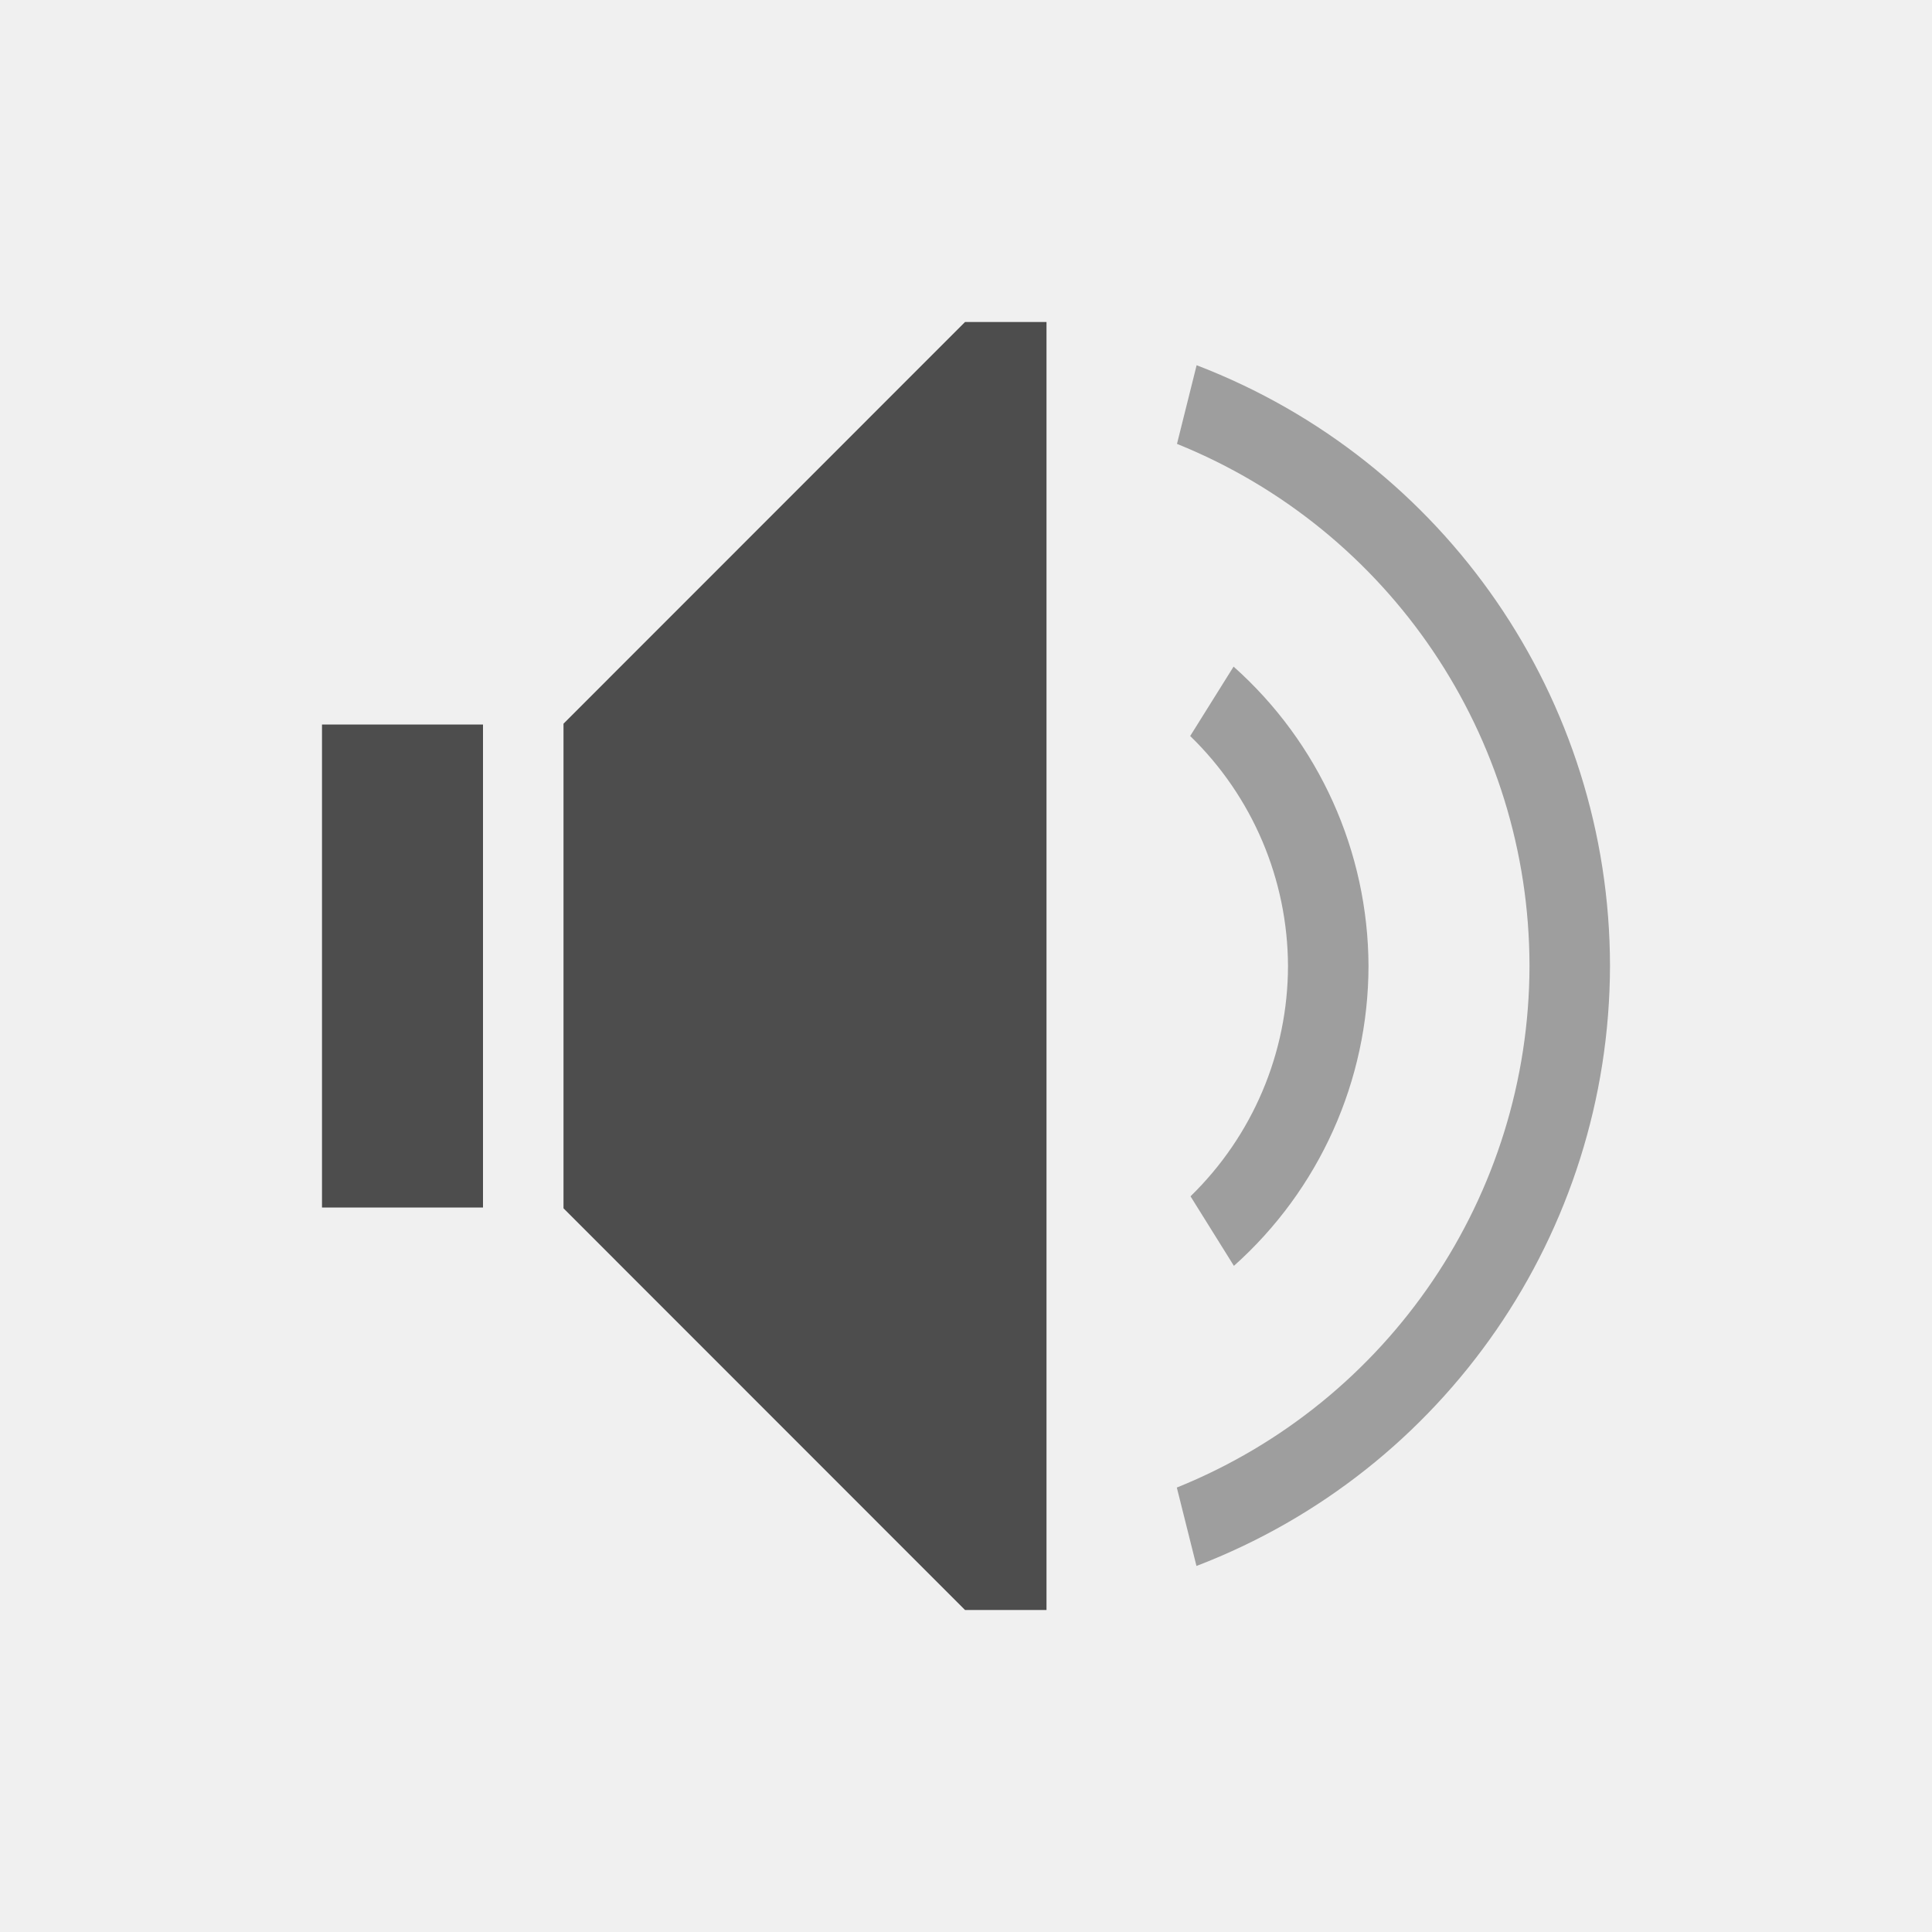
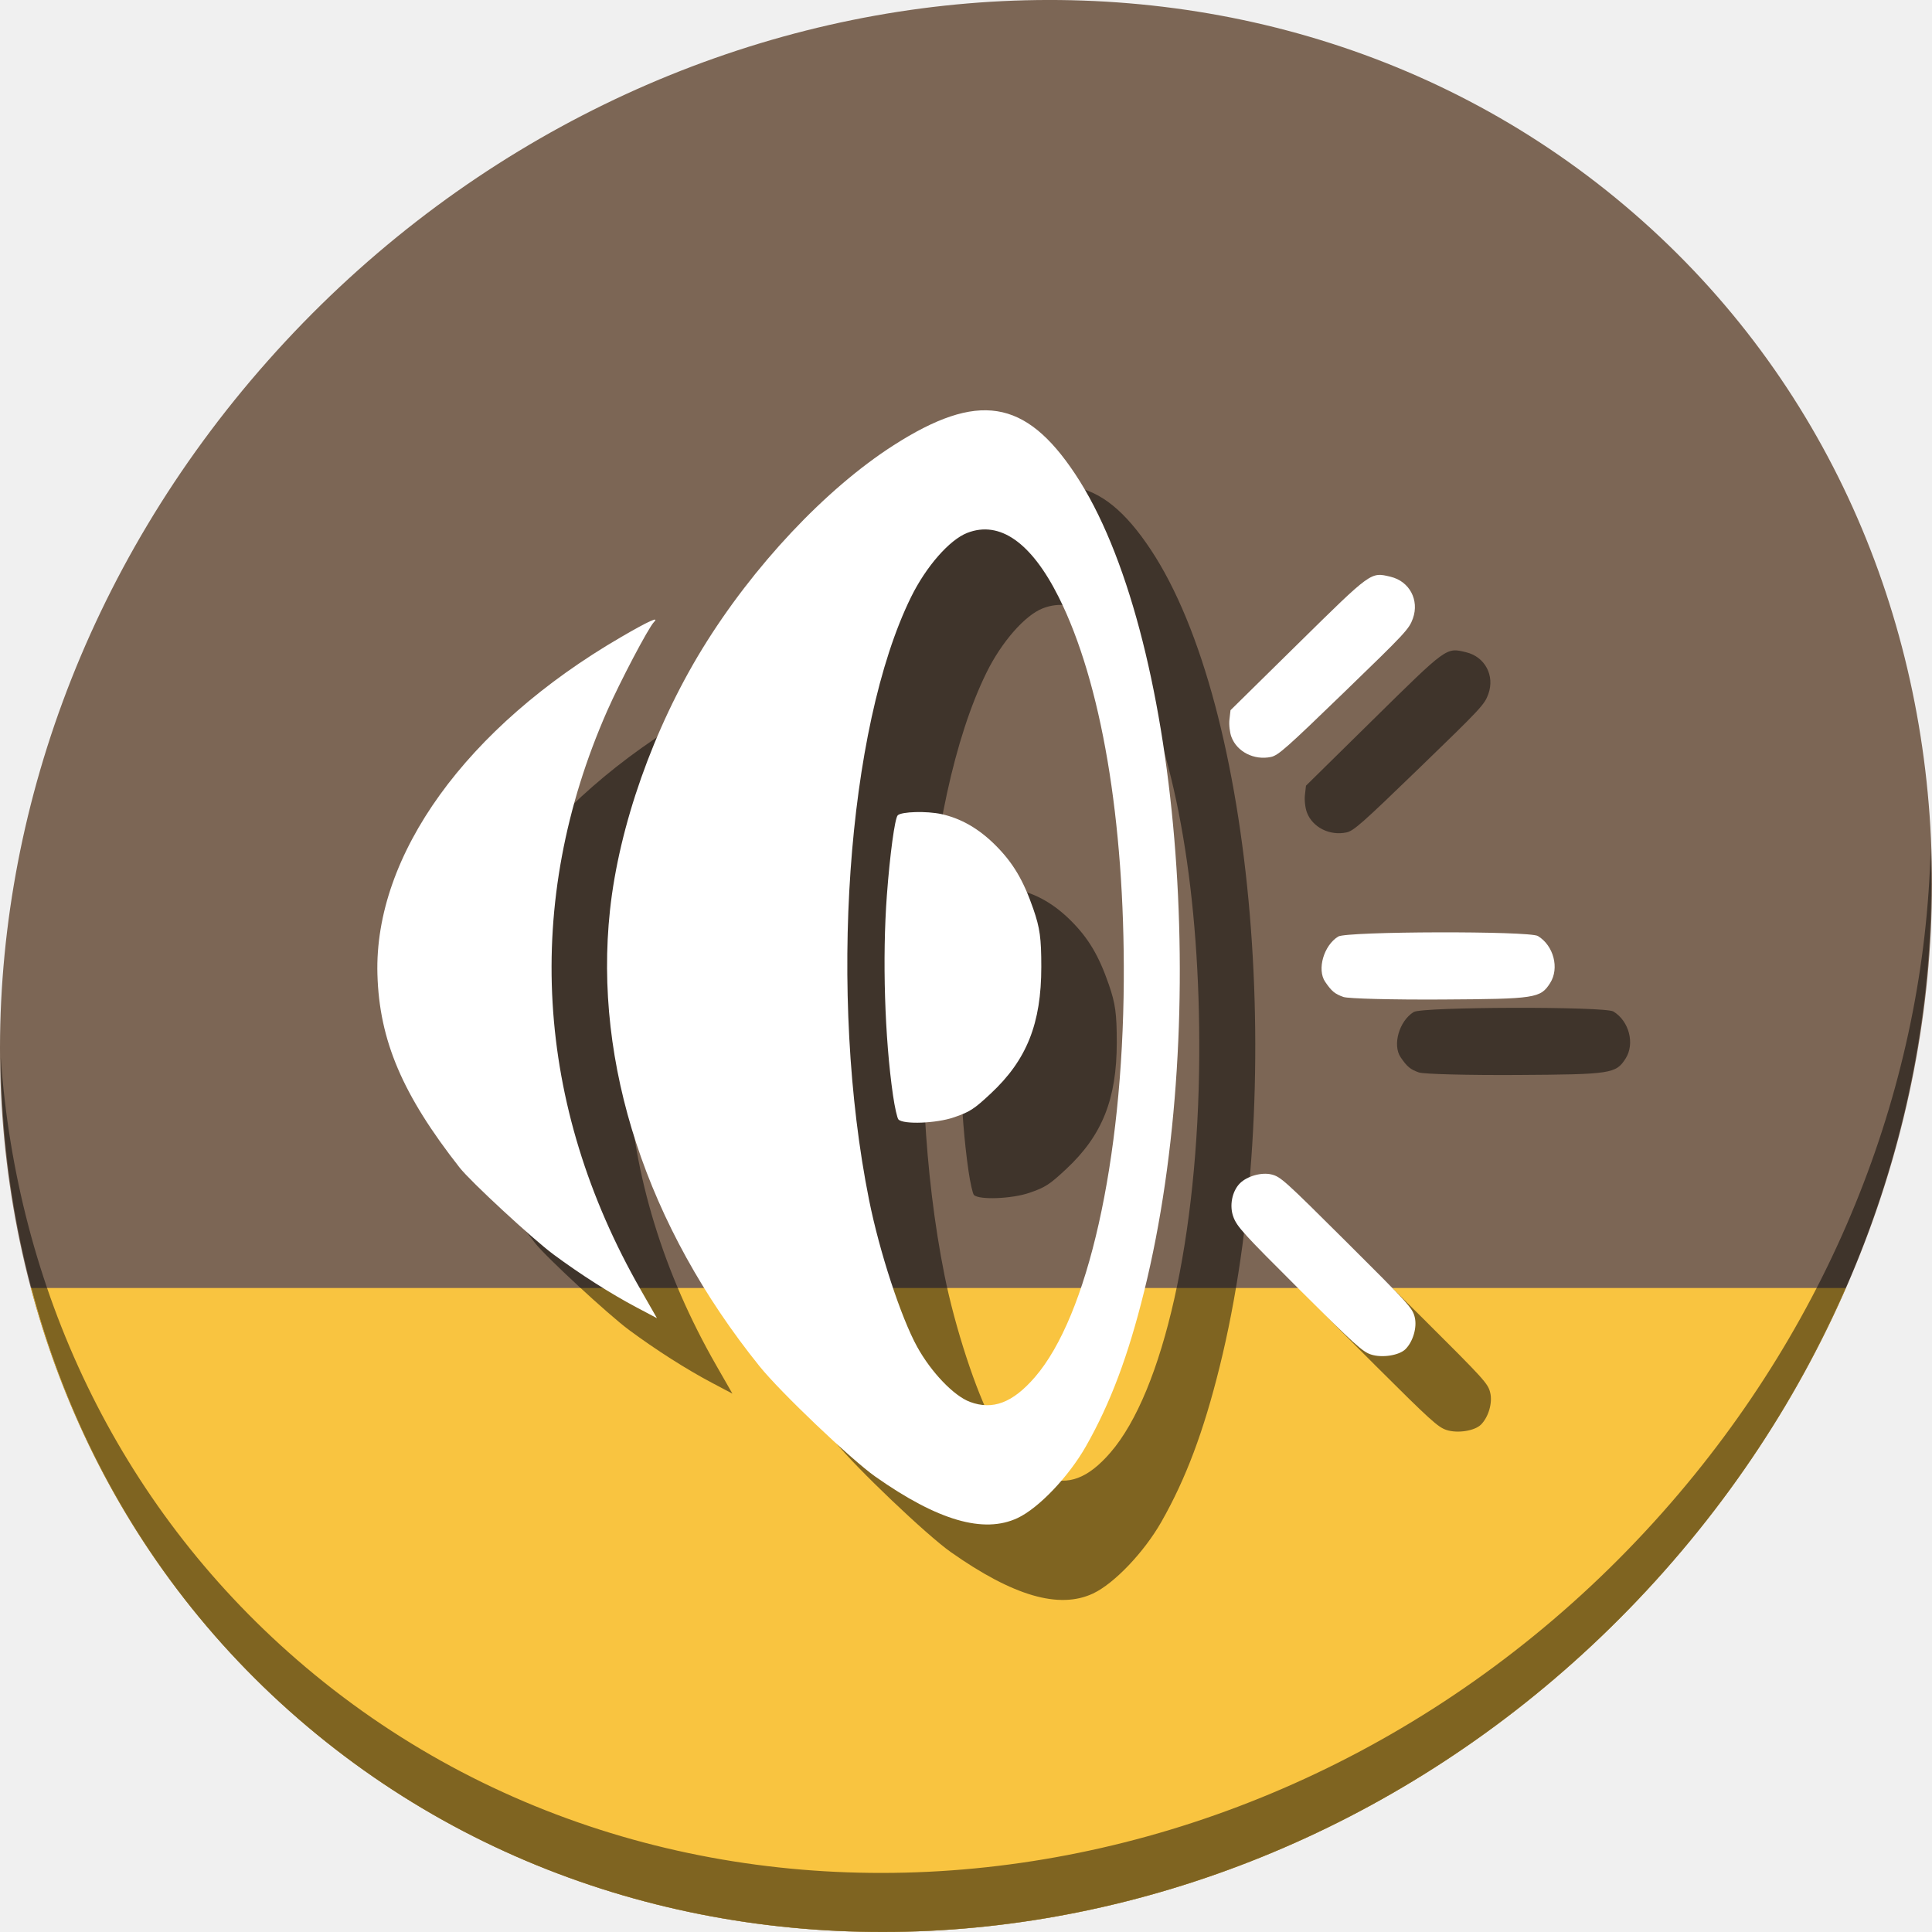
- <svg xmlns="http://www.w3.org/2000/svg" viewBox="0 0 24 24">
+ <svg xmlns="http://www.w3.org/2000/svg" viewBox="0 0 64 64" version="1.1" id="svg8" width="64" height="64">
  <defs id="defs3051">
    <style type="text/css" id="current-color-scheme">
      .ColorScheme-Text {
        color:#4d4d4d;
      }
      </style>
  </defs>
-   <path style="fill:currentColor;fill-opacity:1;stroke:none" d="M 11.988 4 L 7 8.99 L 7 9 L 7 10 L 7 14 L 7 15 L 7 15.01 L 11.988 20 L 13 20 L 13 19.598 L 13 4.402 L 13 4 L 11.988 4 z M 4 9 L 4 10 L 4 14 L 4 15 L 6 15 L 6 14 L 6 10 L 6 9 L 4 9 z " class="ColorScheme-Text" />
-   <path style="fill:currentColor;fill-opacity:0.5;stroke:none" d="M 14.865 4.537 L 14.621 5.514 A 7 7 0 0 1 19 12 A 7 7 0 0 1 14.619 18.479 L 14.863 19.453 A 8 8 0 0 0 20 12 A 8 8 0 0 0 14.865 4.537 z M 15.324 8.281 L 14.785 9.143 A 4 4 0 0 1 16 12 A 4 4 0 0 1 14.789 14.861 L 15.328 15.725 A 5 5 0 0 0 17 12 A 5 5 0 0 0 15.324 8.281 z " class="ColorScheme-Text" />
+   <g transform="matrix(0.472441,0,0,0.472441,-69.98495,-76.31496)" id="g919">
+     <path id="path848" d="m 262.676,176.475 c 27.039,23.435 28,66.066 2.148,95.223 -25.852,29.157 -68.726,33.795 -95.764,10.359 -27.039,-23.435 -28,-66.066 -2.148,-95.223 25.852,-29.157 68.726,-33.795 95.764,-10.359 z" style="fill:#7c6655;fill-opacity:1;stroke-width:2.939" />
+     <path id="rect928-3" d="m 150.302,251.846 c 3.048,11.485 9.308,22.021 18.758,30.212 27.039,23.435 69.912,18.798 95.764,-10.359 5.43,-6.124 9.671,-12.843 12.742,-19.853 z" style="fill:#f9c440;fill-opacity:1;stroke:none;stroke-width:0.342;stroke-miterlimit:4;stroke-dasharray:none;stroke-opacity:1" />
+     <path id="path852" d="m 283.505,221.039 c -0.41,16.222 -6.657,32.849 -18.777,46.518 -25.852,29.157 -68.726,33.795 -95.764,10.359 -12.673,-10.984 -19.64,-26.18 -20.778,-42.239 0.16,17.557 7.124,34.463 20.872,46.379 27.039,23.435 69.914,18.795 95.764,-10.359 13.151,-14.832 19.316,-33.15 18.683,-50.658 z" style="opacity:1;fill:#000000;fill-opacity:0.49;stroke-width:2.939" />
+     <path id="path858" d="m 185.661,248.704 c -4.017,-5.117 -5.638,-8.927 -5.77,-13.562 -0.238,-8.362 6.24,-17.336 17.063,-23.635 1.936,-1.127 2.739,-1.493 2.322,-1.059 -0.39,0.406 -2.383,4.193 -3.281,6.235 -5.905,13.42 -5.077,27.602 2.368,40.6 l 1.127,1.968 -1.43,-0.756 c -1.805,-0.954 -3.937,-2.313 -5.828,-3.715 -1.453,-1.077 -5.808,-5.105 -6.572,-6.078 z m 21.033,13.933 c -7.919,-9.835 -11.653,-21.214 -10.497,-31.985 0.635,-5.916 3.046,-12.744 6.475,-18.338 3.544,-5.783 8.657,-11.223 13.411,-14.267 5.903,-3.78 9.23,-3.255 12.73,2.011 7.32,11.015 9.604,38.072 4.839,57.314 -1.124,4.539 -2.365,7.842 -4.082,10.863 -1.21,2.129 -3.311,4.334 -4.793,5.03 -2.377,1.117 -5.599,0.179 -9.975,-2.904 -1.694,-1.193 -6.654,-5.918 -8.107,-7.723 z m 14.736,2.483 c 1.608,0.599 3.004,0.068 4.563,-1.734 3.712,-4.29 6.154,-15.179 6.23,-27.788 0.068,-11.23 -1.582,-20.957 -4.565,-26.91 -1.919,-3.829 -4.135,-5.384 -6.411,-4.498 -1.246,0.486 -2.883,2.355 -3.939,4.499 -4.514,9.164 -5.821,27.926 -2.944,42.276 0.73,3.642 2.238,8.244 3.375,10.302 0.983,1.779 2.569,3.434 3.692,3.852 z m -5.388,-21.497 c -0.584,-4.022 -0.756,-9.639 -0.43,-14.023 0.213,-2.866 0.558,-5.403 0.761,-5.607 0.262,-0.263 2.039,-0.312 3.071,-0.084 1.369,0.302 2.611,1.017 3.766,2.166 1.242,1.236 1.972,2.462 2.672,4.489 0.461,1.335 0.558,2.038 0.558,4.058 -8.8e-4,3.971 -1.017,6.52 -3.54,8.876 -1.18,1.102 -1.471,1.29 -2.591,1.674 -1.229,0.422 -3.523,0.51 -3.884,0.15 -0.087,-0.087 -0.26,-0.852 -0.383,-1.699 z m 23.867,8.533 c -0.294,-0.779 -0.096,-1.804 0.457,-2.359 0.5,-0.502 1.512,-0.79 2.199,-0.625 0.65,0.156 0.892,0.374 5.287,4.749 4.395,4.375 4.614,4.617 4.773,5.266 0.172,0.703 -0.117,1.702 -0.647,2.235 -0.441,0.443 -1.647,0.631 -2.419,0.378 -0.597,-0.196 -1.128,-0.678 -5.016,-4.553 -3.955,-3.942 -4.374,-4.402 -4.634,-5.09 z m 6.435,-16.488 c -0.588,-0.865 -0.1,-2.553 0.917,-3.176 0.601,-0.368 13.396,-0.401 13.999,-0.036 1.104,0.668 1.519,2.259 0.859,3.296 -0.68,1.067 -1.006,1.117 -7.595,1.156 -3.461,0.02 -6.567,-0.06 -6.901,-0.178 -0.602,-0.213 -0.829,-0.402 -1.278,-1.062 z m -6.57,-17.162 c -0.12,-0.314 -0.184,-0.866 -0.142,-1.227 l 0.075,-0.656 4.709,-4.635 c 5.214,-5.133 5.111,-5.058 6.518,-4.721 1.321,0.317 2.024,1.635 1.56,2.926 -0.267,0.744 -0.494,0.987 -4.831,5.184 -4.039,3.909 -4.614,4.417 -5.119,4.524 -1.177,0.248 -2.374,-0.355 -2.77,-1.395 z" style="fill:#000000;fill-opacity:0.49;stroke-width:0.181" />
+     <path style="fill:#ffffff;stroke-width:0.181" d="m 180.369,243.412 c -4.017,-5.117 -5.638,-8.927 -5.77,-13.562 -0.238,-8.362 6.24,-17.336 17.063,-23.635 1.936,-1.127 2.739,-1.493 2.322,-1.059 -0.39,0.406 -2.383,4.193 -3.281,6.235 -5.905,13.42 -5.077,27.602 2.368,40.6 l 1.127,1.968 -1.43,-0.756 c -1.805,-0.954 -3.937,-2.313 -5.828,-3.715 -1.453,-1.077 -5.808,-5.105 -6.572,-6.078 z m 21.033,13.933 c -7.919,-9.835 -11.653,-21.214 -10.497,-31.985 0.635,-5.916 3.046,-12.744 6.475,-18.338 3.544,-5.783 8.657,-11.223 13.411,-14.267 5.903,-3.78 9.23,-3.255 12.73,2.011 7.32,11.015 9.604,38.072 4.839,57.314 -1.124,4.539 -2.365,7.842 -4.082,10.863 -1.21,2.129 -3.311,4.334 -4.793,5.03 -2.377,1.117 -5.599,0.179 -9.975,-2.904 -1.694,-1.193 -6.654,-5.918 -8.107,-7.723 z m 14.736,2.483 c 1.608,0.599 3.004,0.068 4.563,-1.734 3.712,-4.29 6.154,-15.179 6.23,-27.788 0.068,-11.23 -1.582,-20.957 -4.565,-26.91 -1.919,-3.829 -4.135,-5.384 -6.411,-4.498 -1.246,0.486 -2.883,2.355 -3.939,4.499 -4.514,9.164 -5.821,27.926 -2.944,42.276 0.73,3.642 2.238,8.244 3.375,10.302 0.983,1.779 2.569,3.434 3.692,3.852 z m -5.388,-21.497 c -0.584,-4.022 -0.756,-9.639 -0.43,-14.023 0.213,-2.866 0.558,-5.403 0.761,-5.607 0.262,-0.263 2.039,-0.312 3.071,-0.084 1.369,0.302 2.611,1.017 3.766,2.166 1.242,1.236 1.972,2.462 2.672,4.489 0.461,1.335 0.558,2.038 0.558,4.058 -8.8e-4,3.971 -1.017,6.52 -3.54,8.876 -1.18,1.102 -1.471,1.29 -2.591,1.674 -1.229,0.422 -3.523,0.51 -3.884,0.15 -0.087,-0.087 -0.26,-0.852 -0.383,-1.699 z m 23.867,8.533 c -0.294,-0.779 -0.096,-1.804 0.457,-2.359 0.5,-0.502 1.512,-0.79 2.199,-0.625 0.65,0.156 0.892,0.374 5.287,4.749 4.395,4.375 4.614,4.617 4.773,5.266 0.172,0.703 -0.117,1.702 -0.647,2.235 -0.441,0.443 -1.647,0.631 -2.419,0.378 -0.597,-0.196 -1.128,-0.678 -5.016,-4.553 -3.955,-3.942 -4.374,-4.402 -4.634,-5.09 z m 6.435,-16.488 c -0.588,-0.865 -0.1,-2.553 0.917,-3.176 0.601,-0.368 13.396,-0.401 13.999,-0.036 1.104,0.668 1.519,2.259 0.859,3.296 -0.68,1.067 -1.006,1.117 -7.595,1.156 -3.461,0.02 -6.567,-0.06 -6.901,-0.178 -0.602,-0.213 -0.829,-0.402 -1.278,-1.062 z m -6.57,-17.162 c -0.12,-0.314 -0.184,-0.866 -0.142,-1.227 l 0.075,-0.656 4.709,-4.635 c 5.214,-5.133 5.111,-5.058 6.518,-4.721 1.321,0.317 2.024,1.635 1.56,2.926 -0.267,0.744 -0.494,0.987 -4.831,5.184 -4.039,3.909 -4.614,4.417 -5.119,4.524 -1.177,0.248 -2.374,-0.355 -2.77,-1.395 z" id="path860" />
+   </g>
</svg>
